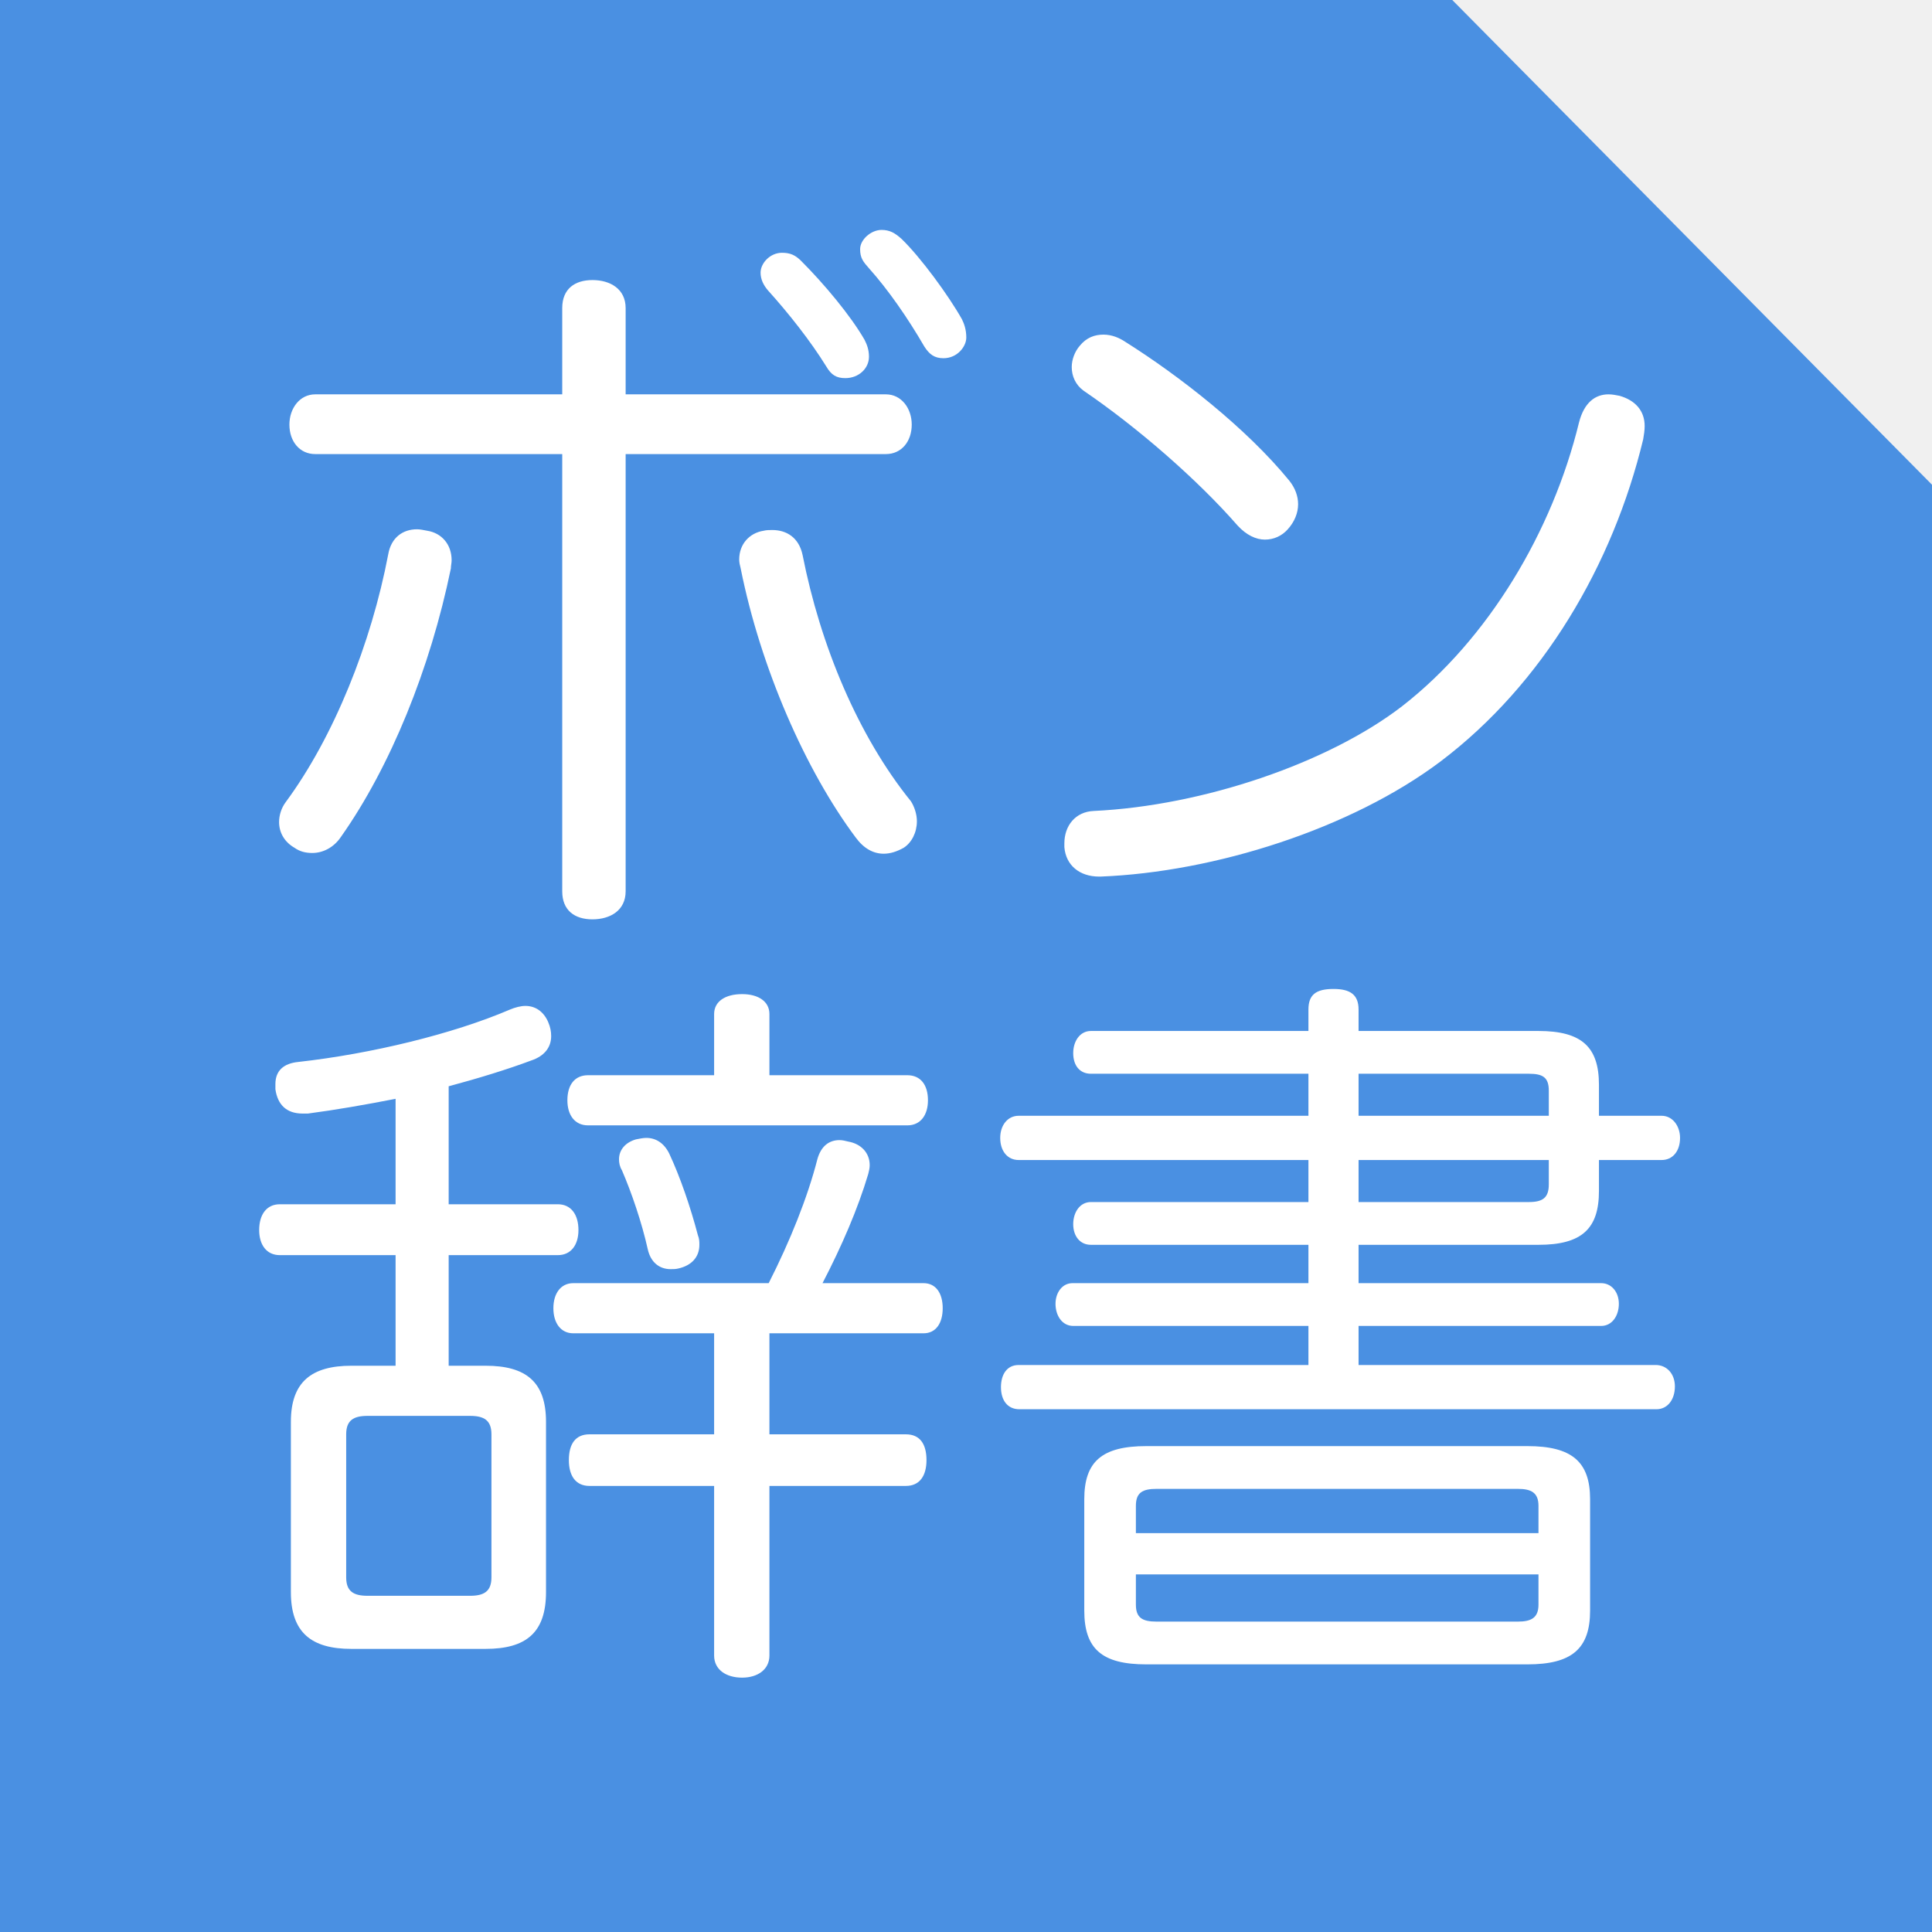
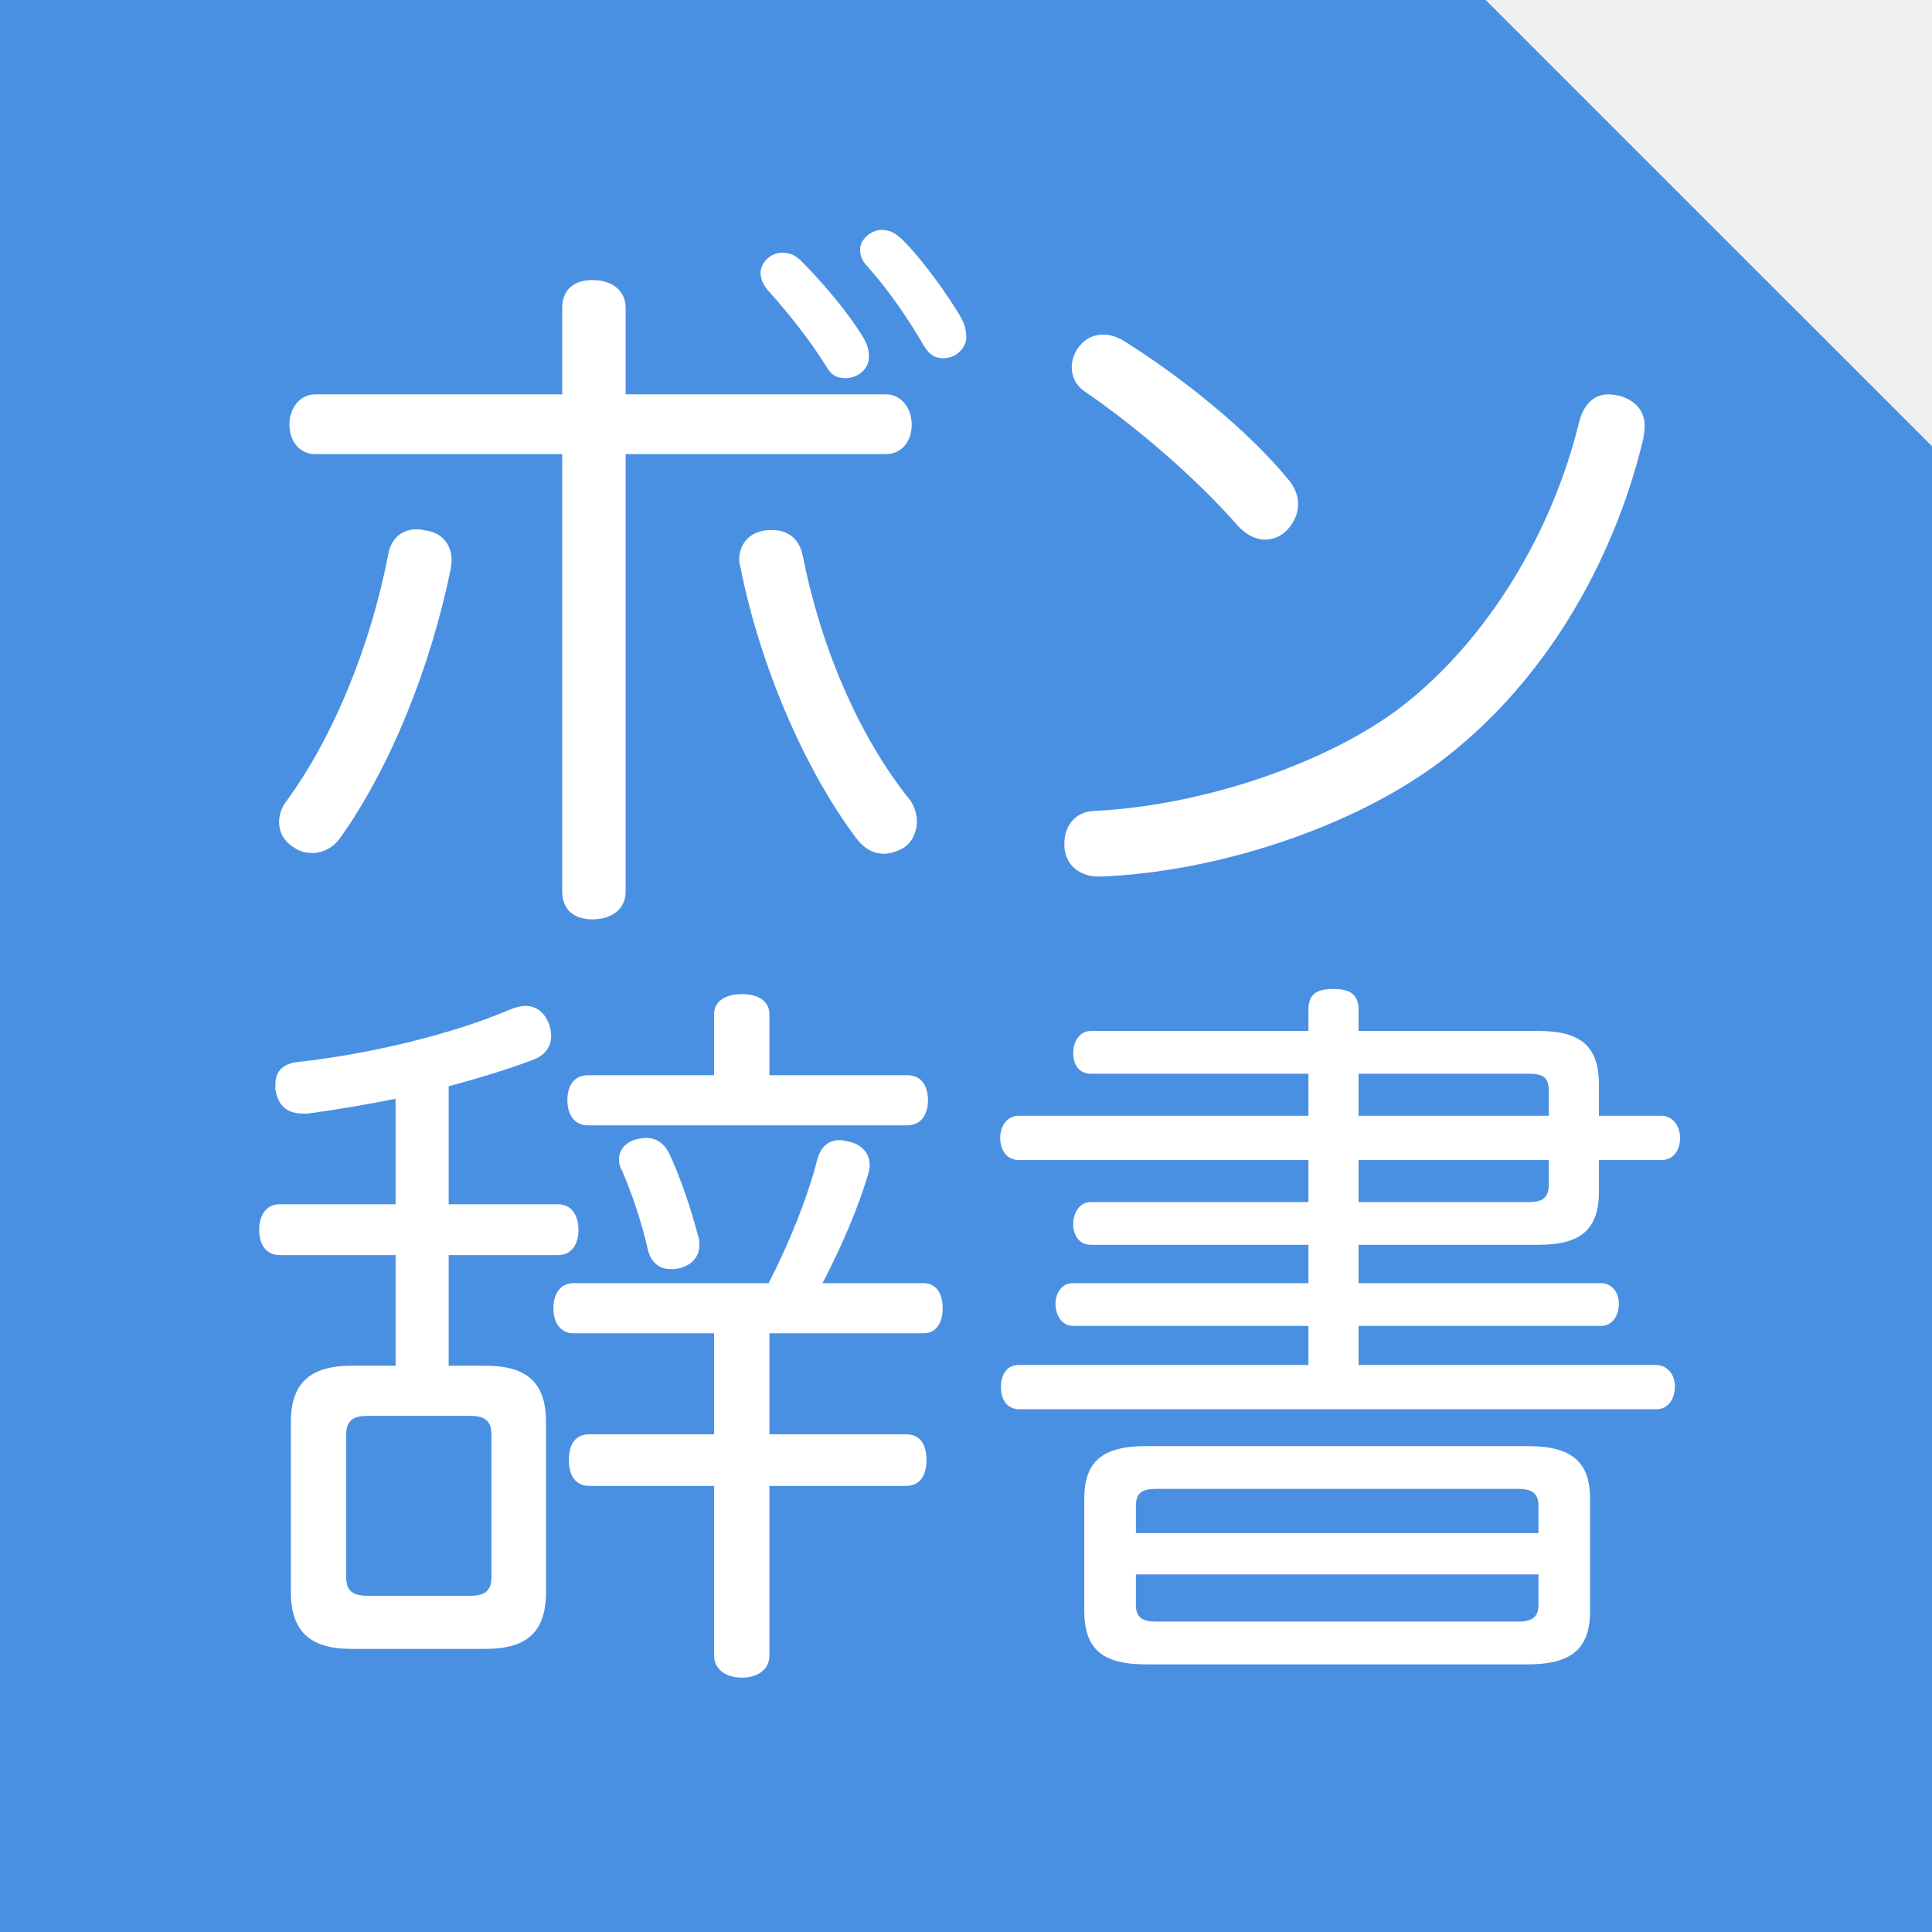
<svg xmlns="http://www.w3.org/2000/svg" width="300px" height="300px" viewBox="0 0 300 300" version="1.1">
  <g id="bon-jisho" stroke="none" stroke-width="1" fill="none" fill-rule="evenodd">
-     <polygon id="Rectangle" fill="#4A90E2" points="0 0 225.507 0 300 75.267 300 300 0 300" />
+     <polygon id="Path" fill="#4A90E2" points="230.702 -0.001 300 69.296 300 300 0 300 0 0" />
    <path d="M146.497,55.624 C148.672,55.624 150.046,53.792 150.046,52.418 C150.046,51.159 149.703,50.243 149.359,49.556 C147.299,45.892 142.948,39.938 139.971,37.076 C138.94,36.16 138.139,35.702 136.879,35.702 C135.276,35.702 133.559,37.19 133.559,38.679 C133.559,40.053 134.017,40.625 134.933,41.656 C137.91,44.976 141.001,49.441 143.52,53.792 C144.322,55.052 145.123,55.624 146.497,55.624 Z M131.269,58.715 C133.33,58.715 134.933,57.227 134.933,55.395 C134.933,54.25 134.589,53.449 134.246,52.762 C132.071,48.983 127.949,44.06 124.399,40.511 C123.483,39.595 122.682,39.251 121.422,39.251 C119.591,39.251 118.102,40.854 118.102,42.343 C118.102,43.373 118.56,44.289 119.247,45.09 C122.453,48.64 125.888,52.991 128.292,56.884 C129.094,58.257 129.895,58.715 131.269,58.715 Z M91.997,142.755 C94.745,142.755 97.149,141.381 97.149,138.404 L97.149,70.509 L137.566,70.509 C139.971,70.509 141.574,68.562 141.574,65.929 C141.574,63.41 139.971,61.234 137.566,61.234 L97.149,61.234 L97.149,47.838 C97.149,44.861 94.745,43.488 91.997,43.488 C89.249,43.488 87.303,44.861 87.303,47.838 L87.303,61.234 L48.947,61.234 C46.542,61.234 44.939,63.41 44.939,65.929 C44.939,68.562 46.542,70.509 48.947,70.509 L87.303,70.509 L87.303,138.404 C87.303,141.381 89.249,142.755 91.997,142.755 Z M48.489,132.451 C50.092,132.451 51.809,131.649 52.954,129.932 C60.625,119.055 66.808,103.827 70.014,88.255 C70.014,87.797 70.128,87.454 70.128,86.996 C70.128,84.477 68.526,82.76 66.35,82.416 C65.778,82.302 65.205,82.187 64.747,82.187 C62.572,82.187 60.74,83.447 60.282,86.08 C57.648,99.934 51.809,114.475 44.367,124.55 C43.68,125.466 43.336,126.611 43.336,127.642 C43.336,129.245 44.138,130.733 45.741,131.649 C46.542,132.222 47.458,132.451 48.489,132.451 Z M137.223,132.565 C138.253,132.565 139.284,132.222 140.314,131.649 C141.574,130.848 142.375,129.245 142.375,127.527 C142.375,126.497 142.032,125.352 141.459,124.436 C133.216,114.246 127.376,100.163 124.628,86.194 C124.056,83.447 122.109,82.302 119.934,82.302 C119.476,82.302 119.018,82.302 118.56,82.416 C116.385,82.76 114.782,84.477 114.782,86.881 C114.782,87.339 114.896,87.797 115.011,88.255 C118.102,103.712 125.086,119.627 132.872,130.046 C134.132,131.764 135.62,132.565 137.223,132.565 Z M196.417,83.79 C197.791,83.79 199.051,83.218 199.966,82.187 C200.997,81.042 201.569,79.668 201.569,78.294 C201.569,77.035 201.111,75.775 200.195,74.63 C193.555,66.501 183.136,58.372 174.777,53.105 C173.747,52.418 172.602,51.96 171.343,51.96 C169.969,51.96 168.709,52.418 167.679,53.678 C166.877,54.594 166.419,55.853 166.419,56.998 C166.419,58.372 166.992,59.746 168.251,60.662 C176.495,66.272 185.884,74.401 192.181,81.615 C193.555,83.103 195.043,83.79 196.417,83.79 Z M170.885,136.114 C188.631,135.428 209.813,128.672 223.667,118.253 C239.582,106.231 250.459,87.683 255.153,68.219 C255.268,67.532 255.382,66.845 255.382,66.158 C255.382,63.753 253.894,62.15 251.49,61.463 C250.917,61.349 250.345,61.234 249.772,61.234 C247.711,61.234 245.994,62.494 245.192,65.585 C241.07,82.531 231.109,99.247 217.713,109.666 C206.264,118.482 186.799,125.123 169.854,125.924 C166.992,126.039 165.274,128.214 165.274,130.962 L165.274,131.535 L165.274,131.535 C165.503,134.397 167.679,136.114 170.656,136.114 L170.885,136.114 L170.885,136.114 Z M140.887,174.746 C142.948,174.746 144.093,173.143 144.093,170.853 C144.093,168.449 142.948,166.96 140.887,166.96 L119.476,166.96 L119.476,157.457 C119.476,155.511 117.759,154.366 115.24,154.366 C112.606,154.366 110.889,155.511 110.889,157.457 L110.889,166.96 L91.31,166.96 C89.249,166.96 88.104,168.449 88.104,170.853 C88.104,173.143 89.249,174.746 91.31,174.746 L140.887,174.746 Z M75.395,256.038 C81.693,256.038 84.784,253.519 84.784,247.222 L84.784,220.773 C84.784,214.59 81.693,212.071 75.395,212.071 L69.67,212.071 L69.67,194.897 L86.616,194.897 C88.677,194.897 89.822,193.294 89.822,191.004 C89.822,188.6 88.677,186.997 86.616,186.997 L69.67,186.997 L69.67,168.678 C74.365,167.418 78.83,166.044 82.494,164.67 C84.555,163.983 85.585,162.609 85.585,160.892 C85.585,160.205 85.471,159.518 85.127,158.717 C84.44,157.114 83.181,156.198 81.578,156.198 C80.891,156.198 79.975,156.427 79.174,156.77 C70.357,160.548 57.648,163.64 46.313,164.899 C44.023,165.128 42.764,166.273 42.764,168.334 L42.764,169.136 L42.764,169.136 C43.108,171.54 44.481,172.914 47,172.914 L47.802,172.914 L47.802,172.914 C52.153,172.342 56.732,171.54 61.427,170.624 L61.427,186.997 L43.451,186.997 C41.39,186.997 40.245,188.6 40.245,191.004 C40.245,193.294 41.39,194.897 43.451,194.897 L61.427,194.897 L61.427,212.071 L54.557,212.071 C48.374,212.071 45.168,214.59 45.168,220.773 L45.168,247.222 C45.168,253.519 48.374,256.038 54.557,256.038 L75.395,256.038 Z M104.134,197.073 C104.592,197.073 104.935,197.073 105.393,196.958 C107.34,196.5 108.599,195.241 108.599,193.294 C108.599,192.836 108.599,192.378 108.37,191.806 C107.225,187.455 105.622,182.761 103.905,179.097 C103.103,177.494 101.844,176.692 100.355,176.692 C99.897,176.692 99.325,176.807 98.752,176.921 C97.149,177.379 96.119,178.524 96.119,180.013 C96.119,180.585 96.233,181.158 96.577,181.73 C98.065,185.165 99.668,189.859 100.584,193.981 C101.042,196.042 102.416,197.073 104.134,197.073 Z M115.24,260.503 C117.644,260.503 119.476,259.244 119.476,257.068 L119.476,230.734 L140.658,230.734 C142.833,230.734 143.864,229.131 143.864,226.727 C143.864,224.208 142.833,222.72 140.658,222.72 L119.476,222.72 L119.476,207.034 L143.406,207.034 C145.352,207.034 146.383,205.431 146.383,203.141 C146.383,200.851 145.352,199.248 143.406,199.248 L127.72,199.248 C130.697,193.523 133.216,187.684 134.818,182.303 C134.933,181.845 135.047,181.387 135.047,180.929 C135.047,178.982 133.674,177.608 131.727,177.265 C131.269,177.15 130.811,177.036 130.353,177.036 C128.75,177.036 127.491,177.952 126.918,180.013 C125.43,185.852 122.682,192.722 119.362,199.248 L89.02,199.248 C87.074,199.248 85.929,200.851 85.929,203.141 C85.929,205.431 87.074,207.034 89.02,207.034 L110.889,207.034 L110.889,222.72 L91.539,222.72 C89.364,222.72 88.333,224.208 88.333,226.727 C88.333,229.131 89.364,230.734 91.539,230.734 L110.889,230.734 L110.889,257.068 C110.889,259.244 112.721,260.503 115.24,260.503 Z M72.991,247.794 L57.076,247.794 C54.901,247.794 53.756,247.107 53.756,244.932 L53.756,222.72 C53.756,220.544 54.901,219.857 57.076,219.857 L72.991,219.857 C75.166,219.857 76.311,220.544 76.311,222.72 L76.311,244.932 C76.311,247.107 75.166,247.794 72.991,247.794 Z M257.214,218.827 C258.932,218.827 260.077,217.338 260.077,215.277 C260.077,213.331 258.817,211.957 257.1,211.957 L210.958,211.957 L210.958,205.889 L248.627,205.889 C250.345,205.889 251.375,204.286 251.375,202.454 C251.375,200.622 250.23,199.248 248.627,199.248 L210.958,199.248 L210.958,193.294 L238.895,193.294 C245.65,193.294 248.284,190.775 248.284,184.936 L248.284,180.127 L258.016,180.127 C259.733,180.127 260.878,178.753 260.878,176.692 C260.878,174.86 259.733,173.257 258.016,173.257 L248.284,173.257 L248.284,168.449 C248.284,162.609 245.65,160.09 238.895,160.09 L210.958,160.09 L210.958,156.77 C210.958,154.48 209.699,153.564 207.065,153.564 C204.317,153.564 203.172,154.48 203.172,156.77 L203.172,160.09 L169.396,160.09 C167.679,160.09 166.648,161.693 166.648,163.525 C166.648,165.472 167.679,166.731 169.396,166.731 L203.172,166.731 L203.172,173.257 L158.176,173.257 C156.458,173.257 155.313,174.746 155.313,176.692 C155.313,178.753 156.458,180.127 158.176,180.127 L203.172,180.127 L203.172,186.653 L169.396,186.653 C167.679,186.653 166.648,188.256 166.648,190.088 C166.648,191.92 167.679,193.294 169.396,193.294 L203.172,193.294 L203.172,199.248 L166.534,199.248 C164.931,199.248 163.9,200.736 163.9,202.454 C163.9,204.286 164.931,205.889 166.648,205.889 L203.172,205.889 L203.172,211.957 L158.176,211.957 C156.344,211.957 155.428,213.445 155.428,215.392 C155.428,217.453 156.458,218.827 158.29,218.827 L257.214,218.827 Z M240.498,173.257 L210.958,173.257 L210.958,166.731 L237.407,166.731 C239.582,166.731 240.498,167.304 240.498,169.365 L240.498,173.257 Z M237.407,186.653 L210.958,186.653 L210.958,180.127 L240.498,180.127 L240.498,183.906 C240.498,185.966 239.582,186.653 237.407,186.653 Z M237.178,258.442 C244.047,258.442 246.91,256.038 246.91,250.084 L246.91,232.795 C246.91,226.956 244.047,224.552 237.178,224.552 L177.983,224.552 C171.114,224.552 168.366,226.956 168.366,232.795 L168.366,250.084 C168.366,256.038 171.114,258.442 177.983,258.442 L237.178,258.442 Z M238.895,238.062 L176.38,238.062 L176.38,233.826 C176.38,231.765 177.411,231.192 179.586,231.192 L235.689,231.192 C237.75,231.192 238.895,231.765 238.895,233.826 L238.895,238.062 Z M235.689,251.801 L179.586,251.801 C177.411,251.801 176.38,251.229 176.38,249.168 L176.38,244.474 L238.895,244.474 L238.895,249.168 C238.895,251.229 237.75,251.801 235.689,251.801 Z" id="ボン辞書" fill="#FFFFFF" fill-rule="nonzero" />
  </g>
</svg>
